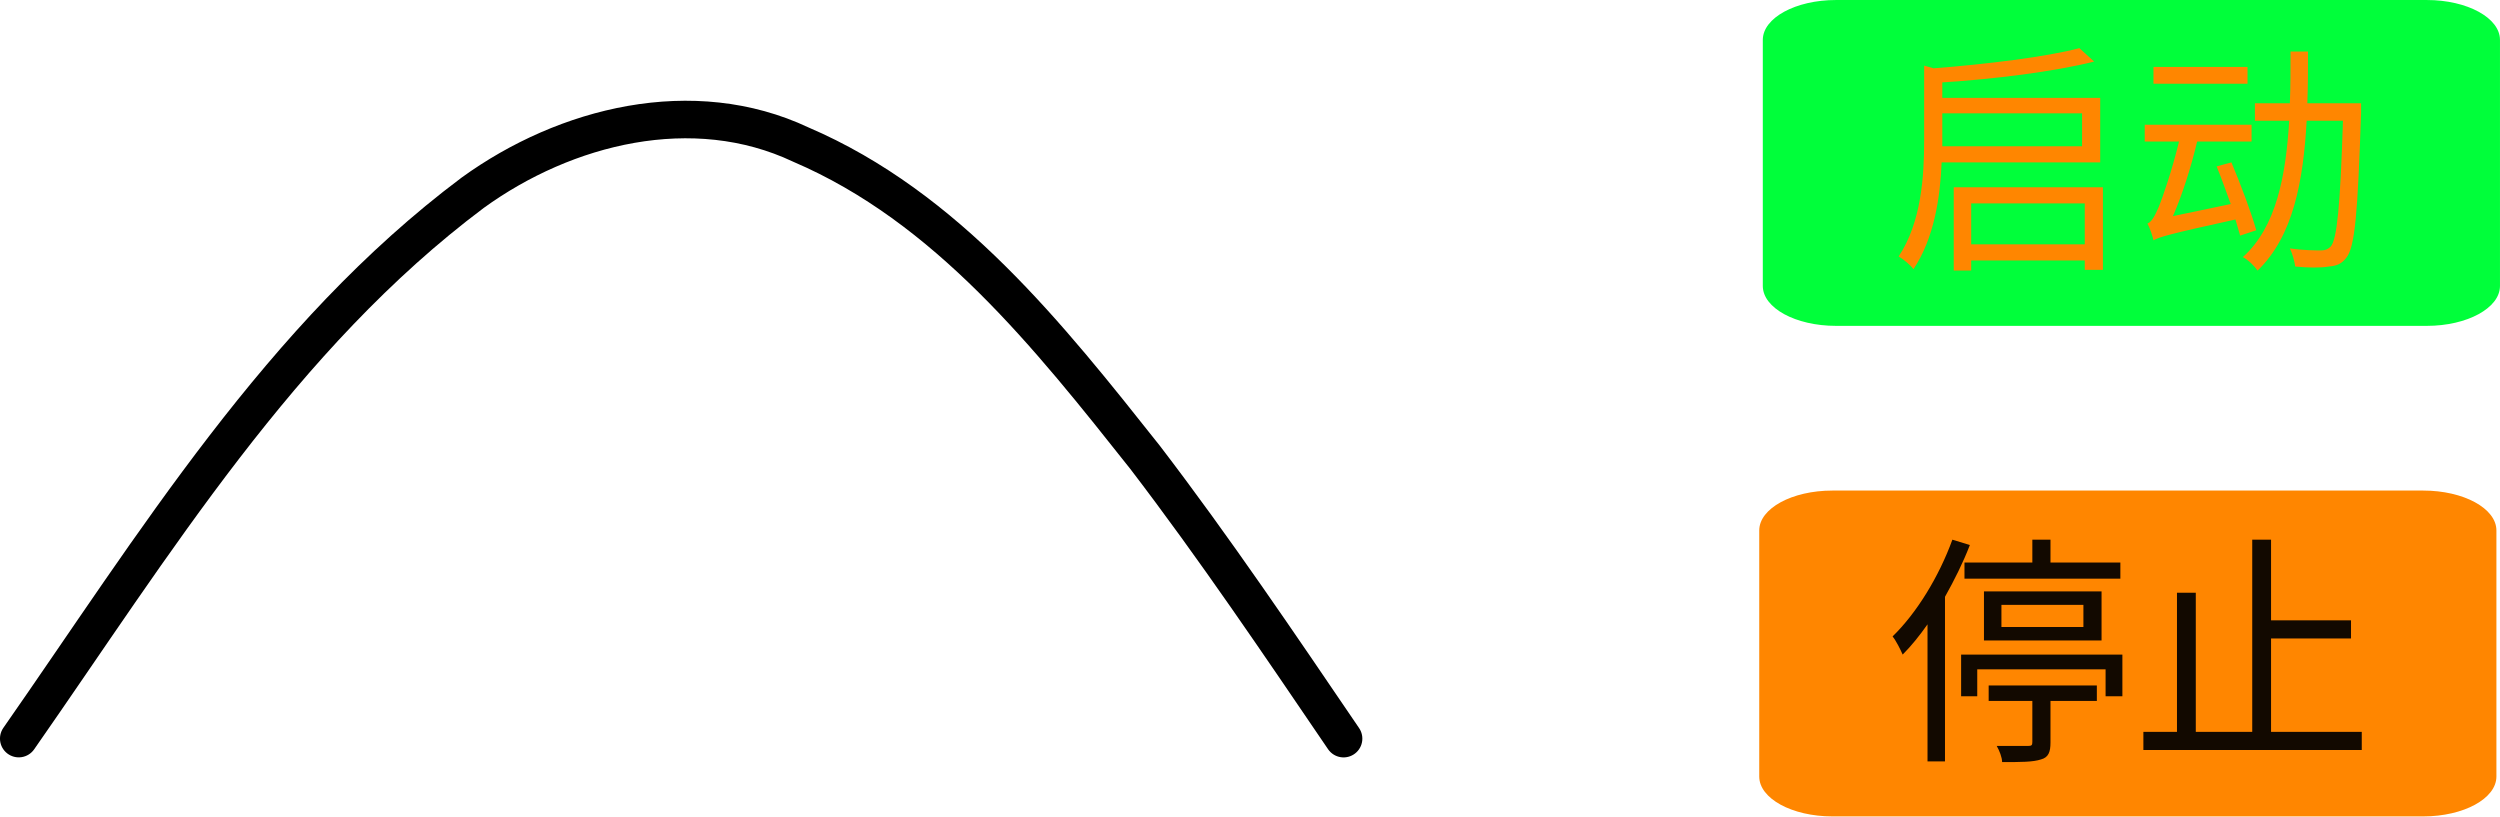
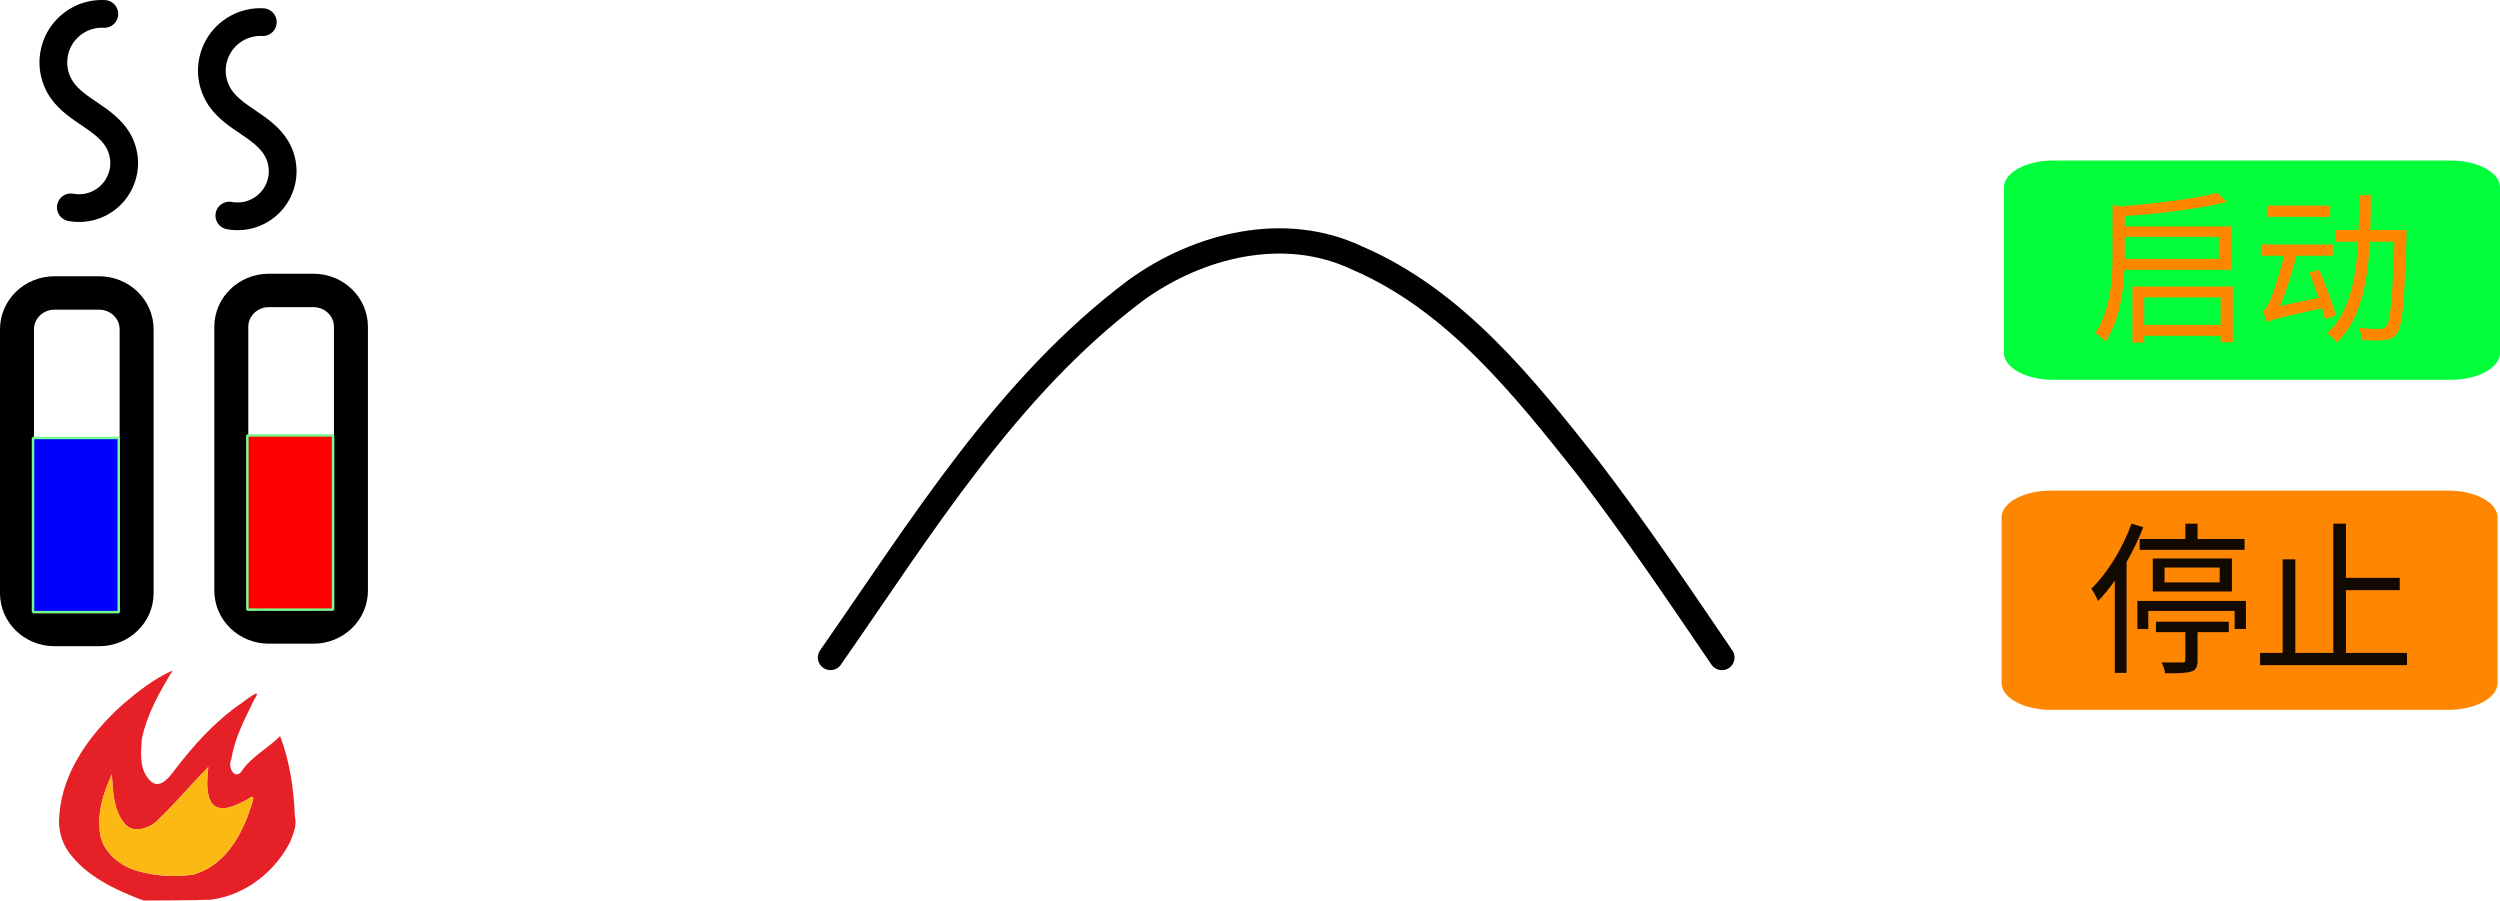
- <svg xmlns="http://www.w3.org/2000/svg" width="58.134mm" height="18.985mm" viewBox="0 0 58.134 18.985" version="1.1" id="svg77015" xml:space="preserve">
+ <svg xmlns="http://www.w3.org/2000/svg" width="86.399mm" height="31.122mm" viewBox="0 0 86.399 31.122" version="1.1" id="svg77015" xml:space="preserve">
  <defs id="defs77012" />
-   <g id="layer1" transform="translate(-85.62742,-191.6616)">
+   <g id="layer1" transform="translate(-57.36225,-186.114)">
    <g id="beginG">
      <rect style="fill:#00ff3a;fill-opacity:1;fill-rule:evenodd;stroke-width:0.934" id="beginBtn" width="17.142" height="7.577" x="126.619" y="191.662" rx="1.701" ry="0.928" />
      <text xml:space="preserve" style="font-size:5.644px;fill:#ff8600;fill-opacity:1;stroke-width:0.247;stroke-linecap:round;stroke-linejoin:bevel;stroke-miterlimit:4.9;stroke-dasharray:0.265, 0.794;paint-order:fill markers stroke" x="129.559" y="197.5" id="text10646">
        <tspan id="tspan10644" style="stroke-width:0.247" x="129.559" y="197.5">启动</tspan>
      </text>
    </g>
    <g id="endG">
      <rect style="fill:#ff8600;fill-opacity:1;fill-rule:evenodd;stroke-width:0.934" id="endBtn" width="17.142" height="7.577" x="126.536" y="203.069" rx="1.701" ry="0.928" />
      <text xml:space="preserve" style="font-size:5.644px;fill:#120900;fill-opacity:1;stroke-width:0.247;stroke-linecap:round;stroke-linejoin:bevel;stroke-miterlimit:4.9;stroke-dasharray:0.265, 0.794;paint-order:fill markers stroke" x="129.544" y="208.928" id="text10646-5">
        <tspan id="tspan10644-1" style="fill:#120900;fill-opacity:1;stroke-width:0.247" x="129.544" y="208.928">停止</tspan>
      </text>
    </g>
+     <path style="fill:none;fill-opacity:1;fill-rule:nonzero;stroke:#000000;stroke-width:0.959;stroke-linecap:round;stroke-linejoin:bevel;stroke-miterlimit:4.9;stroke-dasharray:none;stroke-dashoffset:7.098;stroke-opacity:1;paint-order:fill markers stroke" d="m 60.967,186.595 c -0.31,-0.016 -0.625,0.057 -0.897,0.208 -0.272,0.151 -0.5,0.379 -0.652,0.65 -0.151,0.271 -0.225,0.586 -0.211,0.896 0.015,0.31 0.118,0.616 0.294,0.872 0.246,0.357 0.618,0.603 0.977,0.846 0.359,0.243 0.726,0.502 0.95,0.873 0.155,0.256 0.234,0.556 0.225,0.855 -0.009,0.299 -0.106,0.594 -0.276,0.84 -0.17,0.246 -0.412,0.441 -0.688,0.554 -0.276,0.114 -0.586,0.146 -0.879,0.091" id="path26968" />
+     <path style="fill:none;fill-opacity:1;fill-rule:nonzero;stroke:#000000;stroke-width:0.959;stroke-linecap:round;stroke-linejoin:bevel;stroke-miterlimit:4.9;stroke-dasharray:none;stroke-dashoffset:7.098;stroke-opacity:1;paint-order:fill markers stroke" d="m 66.445,186.879 c -0.31,-0.016 -0.625,0.057 -0.897,0.208 -0.272,0.151 -0.5,0.379 -0.652,0.65 -0.151,0.271 -0.225,0.586 -0.211,0.896 0.015,0.31 0.118,0.616 0.294,0.872 0.246,0.357 0.618,0.603 0.977,0.846 0.359,0.243 0.726,0.502 0.95,0.873 0.155,0.256 0.234,0.556 0.225,0.855 -0.009,0.299 -0.106,0.594 -0.276,0.84 -0.17,0.246 -0.412,0.441 -0.688,0.554 -0.276,0.114 -0.586,0.146 -0.879,0.091" id="path26968-9" />
+     <g id="g29844" transform="matrix(0.2749472,0,0,0.2704826,-0.6983493,126.8654)">
+       <rect style="fill:none;fill-opacity:1;fill-rule:nonzero;stroke:#000000;stroke-width:4.271;stroke-linecap:round;stroke-linejoin:bevel;stroke-miterlimit:4.9;stroke-dasharray:none;stroke-dashoffset:7.098;stroke-opacity:1;paint-order:fill markers stroke" id="rect27296" width="15.037" height="42.999" x="213.305" y="256.48" rx="4.715" ry="4.639" />
+       <rect style="fill:#0000ff;fill-opacity:1;stroke:#75fa8d;stroke-width:0.317;stroke-linecap:square;stroke-linejoin:bevel;stroke-miterlimit:4.9;stroke-dashoffset:7.098;paint-order:fill markers stroke" id="rect46991-0" width="10.776" height="22.254" x="215.321" y="275.007" />
+     </g>
+     <g id="g29844-5" transform="matrix(0.2749472,0,0,0.2704826,6.708621,126.7782)">
+       <rect style="fill:none;fill-opacity:1;fill-rule:nonzero;stroke:#000000;stroke-width:4.271;stroke-linecap:round;stroke-linejoin:bevel;stroke-miterlimit:4.9;stroke-dasharray:none;stroke-dashoffset:7.098;stroke-opacity:1;paint-order:fill markers stroke" id="rect27296-1" width="15.037" height="42.999" x="213.305" y="256.48" rx="4.715" ry="4.639" />
+       <rect style="fill:#ff0000;fill-opacity:1;stroke:#75fa8d;stroke-width:0.317;stroke-linecap:square;stroke-linejoin:bevel;stroke-miterlimit:4.9;stroke-dashoffset:7.098;paint-order:fill markers stroke" id="rect46991-0-5" width="10.776" height="22.254" x="215.321" y="275.007" />
+     </g>
+     <g id="g25649-1" transform="matrix(0.1138351,0,0,0.1050275,30.61998,184.7236)">
+       <path style="fill:#e52027;fill-opacity:1;fill-rule:nonzero;stroke-width:0.214" d="m 277.192,309.026 c -8.107,-3.382 -16.366,-7.858 -21.372,-15.338 -2.436,-3.682 -3.363,-8.115 -2.86,-12.484 0.978,-14.102 9.339,-26.52 19.194,-36.148 4.629,-4.267 9.499,-8.468 15.21,-11.221 -4.038,7.102 -7.869,14.56 -9.401,22.648 -0.237,4.489 -0.816,9.818 2.375,13.451 2.954,3.499 6.038,-1.001 7.658,-3.388 5.728,-8.072 12.079,-15.822 20.049,-21.792 1.595,-1.194 6.932,-5.874 4.074,-1.364 -2.832,6.364 -6.033,12.783 -6.976,19.758 -1.274,2.832 1.337,7.408 3.543,3.213 2.992,-4.403 7.753,-7.032 11.278,-10.932 2.989,8.523 4.142,17.559 4.484,26.546 0.597,2.999 -0.246,4.613 -1.256,7.882 -4.369,9.732 -13.437,17.923 -24.228,19.422 -6.783,0.292 -13.576,0.191 -20.363,0.28 -0.47,-0.178 -0.94,-0.356 -1.411,-0.533 z m 16.82,-8.123 c 8.687,-2.862 13.537,-11.583 16.322,-19.757 0.345,-1.631 3.256,-8.059 -0.233,-4.861 -3.156,1.679 -8.589,5.128 -11.124,0.849 -1.649,-3.594 -1.14,-7.696 -0.814,-11.51 -5.38,5.936 -10.281,12.31 -15.877,18.046 -2.634,2.417 -7.397,3.905 -9.769,0.264 -3.246,-4.591 -3.3,-10.466 -3.638,-15.878 -2.321,5.513 -4.176,11.392 -3.719,17.448 -0.186,6.94 5.518,12.658 11.912,14.442 5.298,1.624 11.02,1.879 16.479,1.089 l 0.461,-0.134 z" id="path21813-4" />
+       <path id="rect22973-0-2" style="fill:#fdb913;fill-opacity:1;fill-rule:nonzero;stroke:none;stroke-width:0.6;stroke-linecap:round;stroke-linejoin:bevel;stroke-miterlimit:4.9;stroke-dashoffset:7.098;paint-order:fill markers stroke" d="m 298.161,265.624 c -5.38,5.936 -10.279,12.311 -15.875,18.047 -2.634,2.417 -7.398,3.904 -9.77,0.264 -3.246,-4.591 -3.301,-10.465 -3.639,-15.877 -2.321,5.513 -4.176,11.391 -3.719,17.447 -0.186,6.94 5.519,12.659 11.912,14.443 5.298,1.624 11.02,1.878 16.479,1.088 l 0.461,-0.133 c 8.687,-2.862 13.537,-11.584 16.322,-19.758 0.345,-1.631 3.255,-8.057 -0.234,-4.859 -3.156,1.678 -8.588,5.126 -11.123,0.848 -1.649,-3.594 -1.141,-7.695 -0.814,-11.51 z" />
+     </g>
  </g>
-   <g id="maipath" transform="translate(-48.50902,-109.4641)">
+   <g id="maipath" transform="translate(-20.24385,-103.9164)">
    <path id="maipath2" style="fill:none;fill-opacity:1;fill-rule:nonzero;stroke:#000000;stroke-width:0.873;stroke-linecap:round;stroke-linejoin:bevel;stroke-miterlimit:4.9;stroke-dasharray:none;stroke-dashoffset:7.098;stroke-opacity:1;paint-order:fill markers stroke" d="m 48.945,126.639 c 3.145,-4.505 6.093,-9.349 10.555,-12.692 2.161,-1.565 5.127,-2.303 7.631,-1.121 3.399,1.455 5.769,4.452 8.005,7.273 1.622,2.121 3.115,4.335 4.616,6.541">
      <animate id="aniMai" attributeName="d" values="m 48.945,126.639 c 3.145,-4.505 6.093,-9.349 10.555,-12.692 2.161,-1.565 5.127,-2.303 7.631,-1.121 3.399,1.455 5.769,4.452 8.005,7.273 1.622,2.121 3.115,4.335 4.616,6.541;m 47.474,127.783 c 4.028,-3.928 7.509,-6.321 9.718,-7.379 2.757,-1.068 6.028,-1.341 8.598,-0.755 3.664,0.825 3.592,1.114 6.349,2.52 3.362,2.689 4.242,3.902 6.142,5.615;m 48.945,126.639 c 3.145,-4.505 6.093,-9.349 10.555,-12.692 2.161,-1.565 5.127,-2.303 7.631,-1.121 3.399,1.455 5.769,4.452 8.005,7.273 1.622,2.121 3.115,4.335 4.616,6.541" dur="0.8s" keyTimes="0;0.5;1" restart="whenNotActive" begin="0;beginG.click" end="endG.click" repeatCount="10" fill="freeze" />
    </path>
  </g>
</svg>
